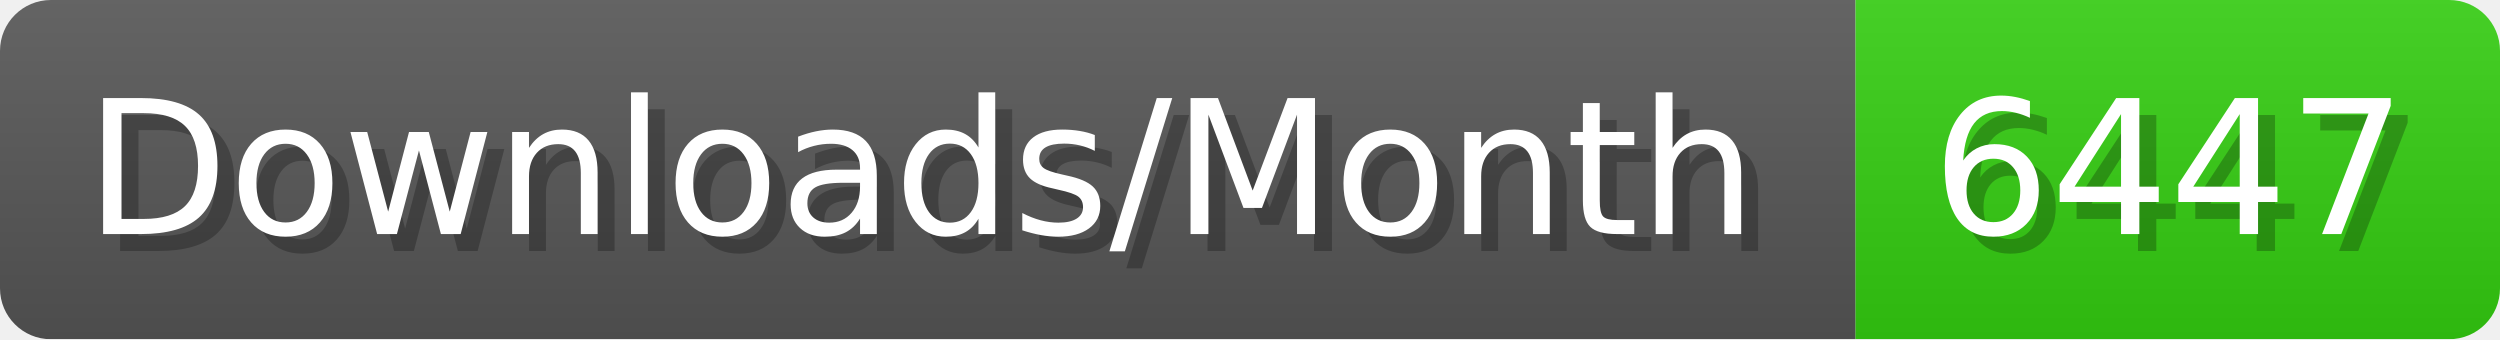
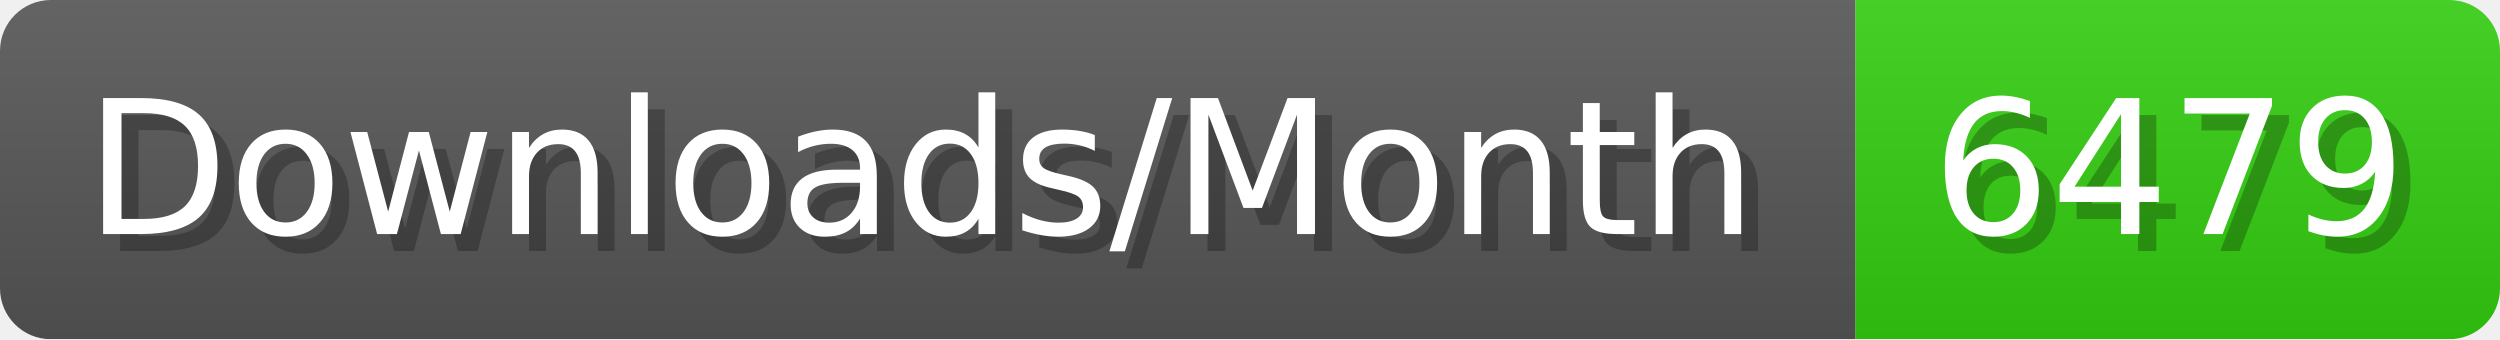
- <svg xmlns="http://www.w3.org/2000/svg" width="147.4" height="20" viewBox="0 0 1474 200" role="img" aria-label="Downloads/Month: 6447">
+ <svg xmlns="http://www.w3.org/2000/svg" width="147.4" height="20" viewBox="0 0 1474 200" role="img" aria-label="Downloads/Month: 6479">
  <linearGradient id="YlXUI" x2="0" y2="100%">
    <stop offset="0" stop-opacity=".1" stop-color="#EEE" />
    <stop offset="1" stop-opacity=".1" />
  </linearGradient>
  <mask id="JHhop">
    <rect width="1474" height="200" rx="30" fill="#FFF" />
  </mask>
  <g mask="url(#JHhop)">
    <rect width="1094" height="200" fill="#555" />
    <rect width="380" height="200" fill="#3C1" x="1094" />
    <rect width="1474" height="200" fill="url(#YlXUI)" />
  </g>
  <g aria-hidden="true" fill="#fff" text-anchor="start" font-family="Verdana,DejaVu Sans,sans-serif" font-size="110">
    <text x="60" y="148" textLength="994" fill="#000" opacity="0.25">Downloads/Month</text>
    <text x="50" y="138" textLength="994">Downloads/Month</text>
-     <text x="1149" y="148" textLength="280" fill="#000" opacity="0.25">6447</text>
-     <text x="1139" y="138" textLength="280">6447</text>
+     <text x="1149" y="148" textLength="280" fill="#000" opacity="0.25">6479</text>
+     <text x="1139" y="138" textLength="280">6479</text>
  </g>
</svg>
